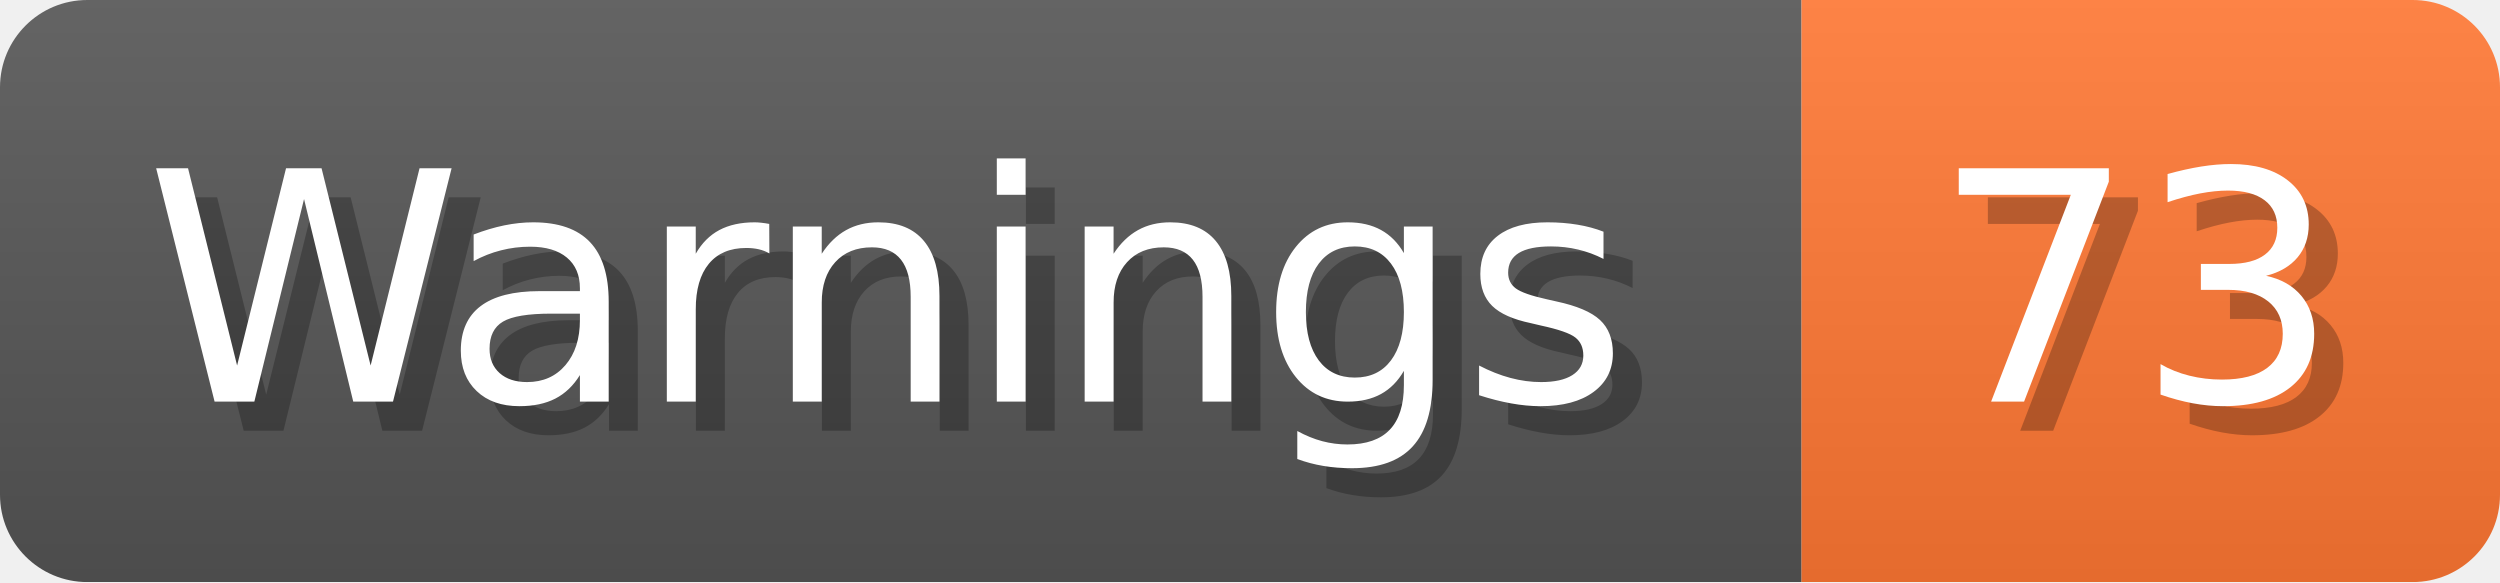
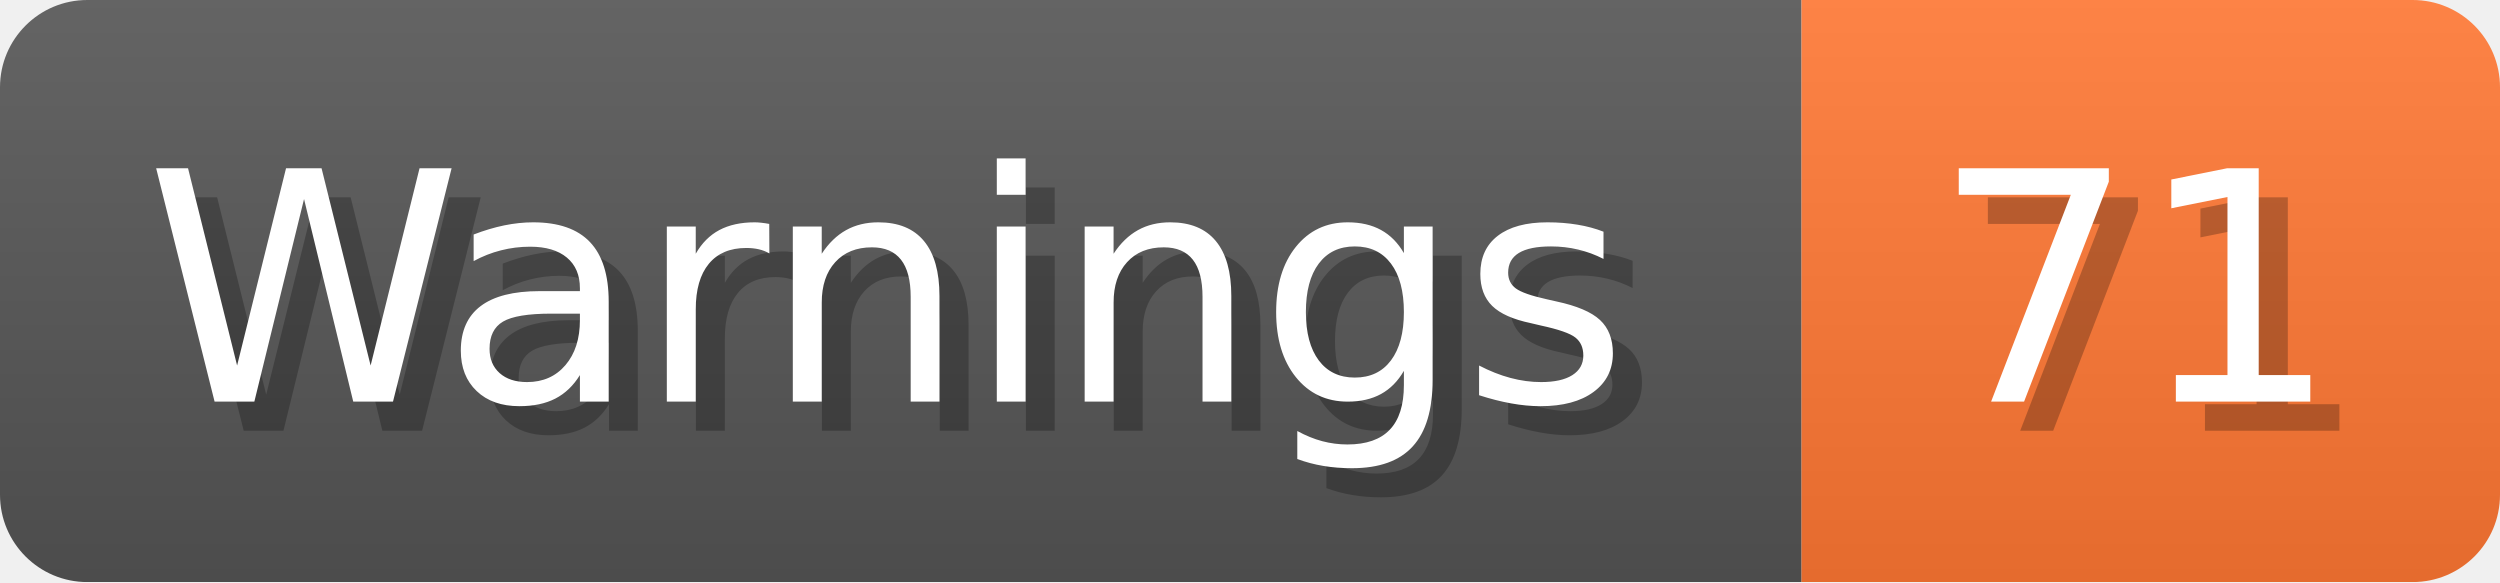
- <svg xmlns="http://www.w3.org/2000/svg" width="85.9" height="20" viewBox="0 0 859 200" role="img" aria-label="Warnings: 73">
+ <svg xmlns="http://www.w3.org/2000/svg" width="85.9" height="20" viewBox="0 0 859 200" role="img" aria-label="Warnings: 71">
  <linearGradient id="a" x2="0" y2="100%">
    <stop offset="0" stop-opacity=".1" stop-color="#EEE" />
    <stop offset="1" stop-opacity=".1" />
  </linearGradient>
  <mask id="m">
    <rect width="859" height="200" rx="30" fill="#FFF" />
  </mask>
  <g mask="url(#m)">
    <rect width="619" height="200" fill="#555" />
    <rect width="240" height="200" fill="#F73" x="619" />
    <rect width="859" height="200" fill="url(#a)" />
  </g>
  <g aria-hidden="true" fill="#fff" text-anchor="start" font-family="Verdana,DejaVu Sans,sans-serif" font-size="110">
    <text x="60" y="148" textLength="519" fill="#000" opacity="0.25">Warnings</text>
    <text x="50" y="138" textLength="519">Warnings</text>
-     <text x="674" y="148" textLength="140" fill="#000" opacity="0.25">73</text>
-     <text x="664" y="138" textLength="140">73</text>
+     <text x="674" y="148" textLength="140" fill="#000" opacity="0.25">71</text>
+     <text x="664" y="138" textLength="140">71</text>
  </g>
</svg>
